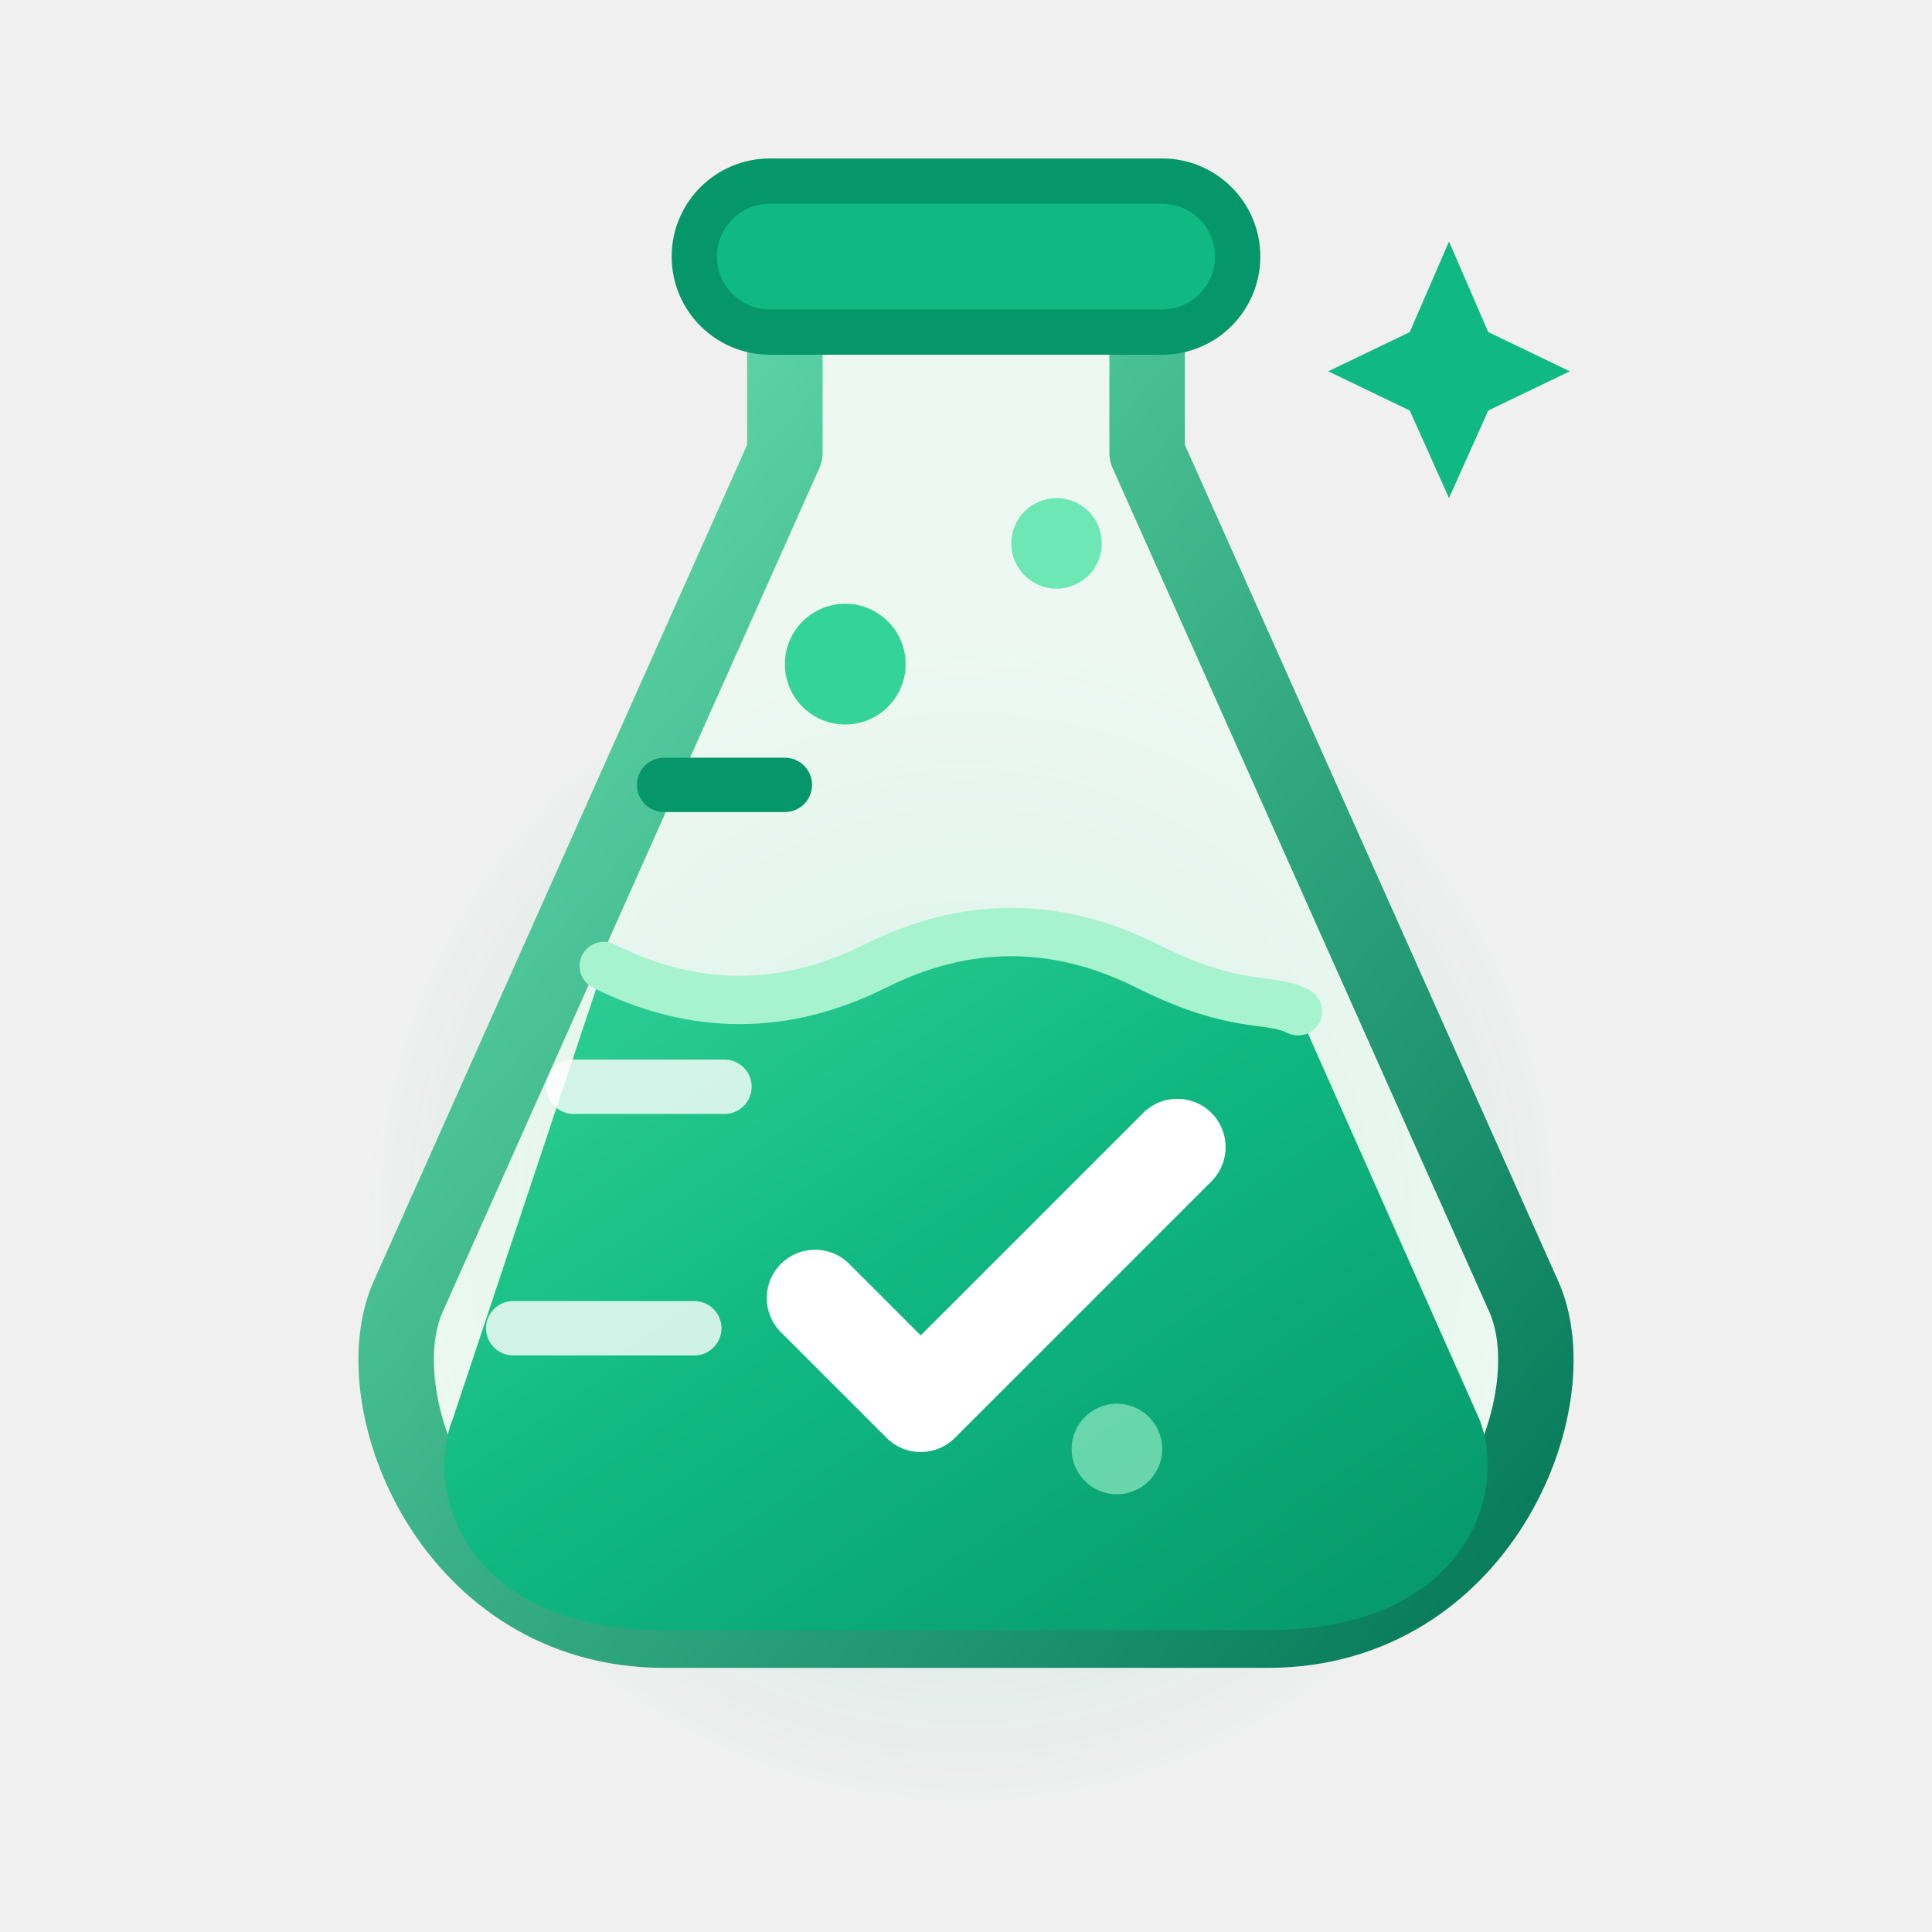
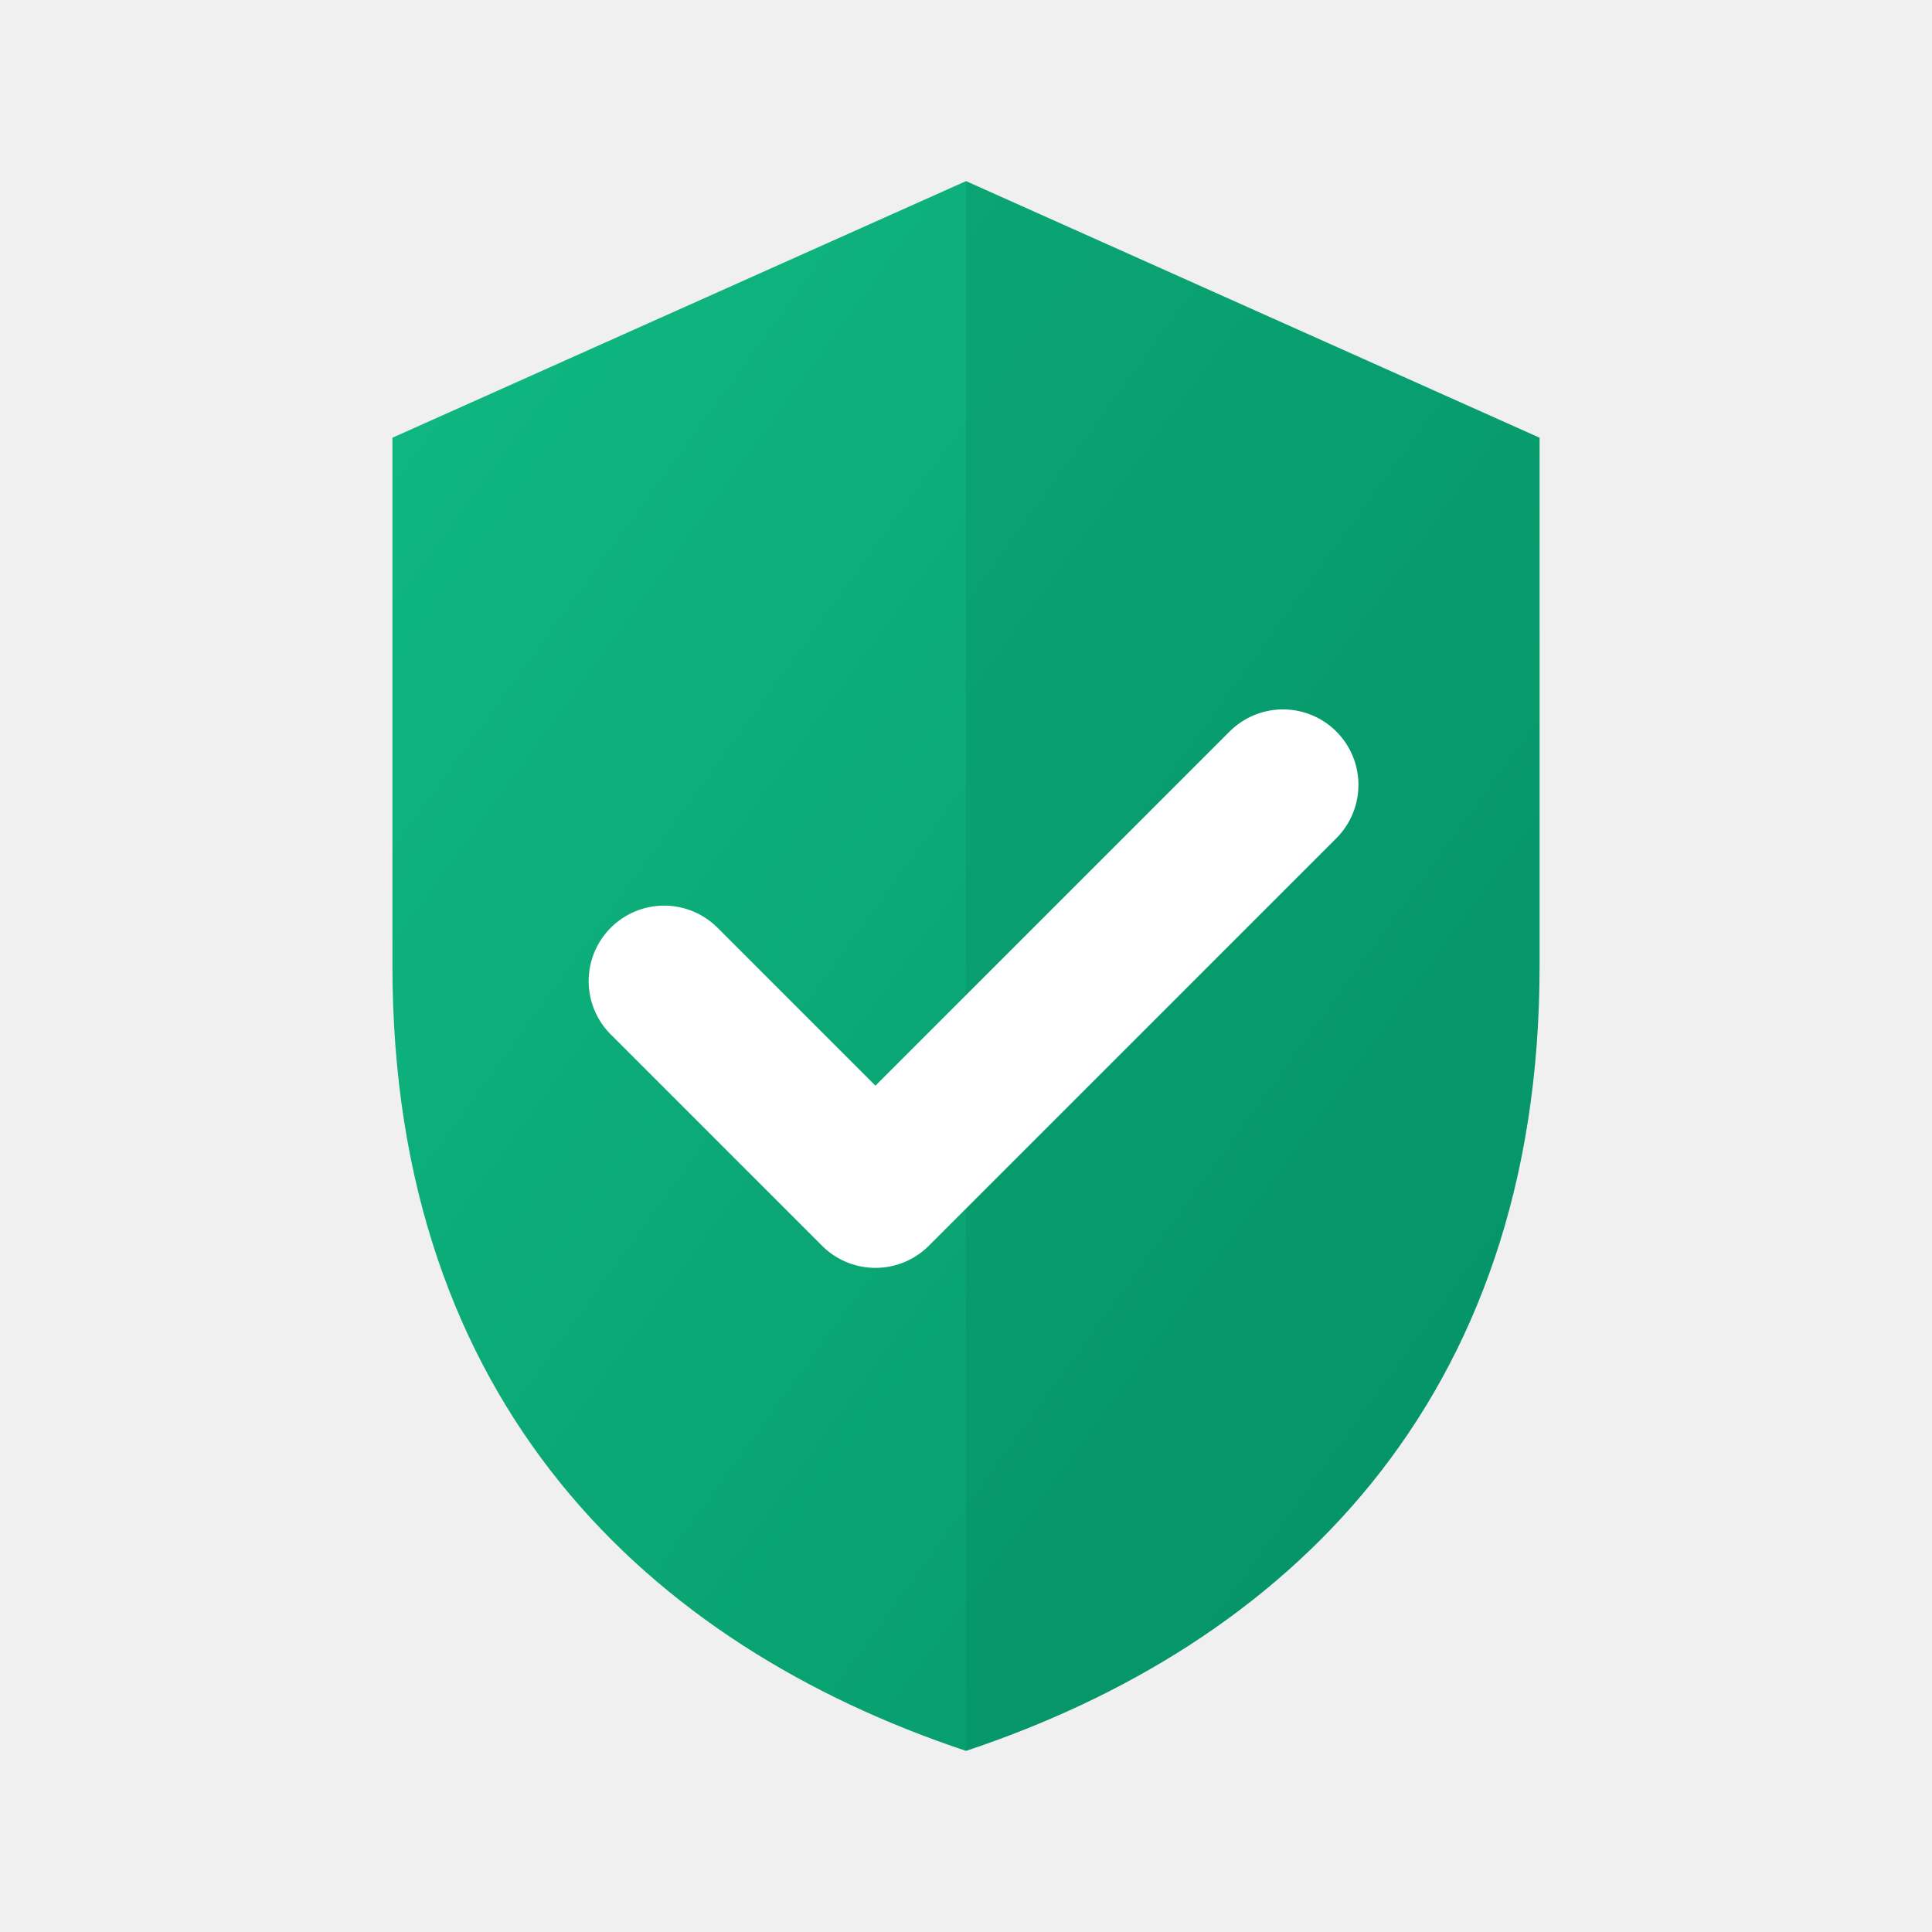
<svg xmlns="http://www.w3.org/2000/svg" viewBox="0 0 64 64" width="100%" height="100%" fill="none">
  <defs>
-     <linearGradient id="testLiquidGrad" x1="0%" y1="0%" x2="100%" y2="100%">
-       <stop offset="0%" stop-color="#34D399" />
-       <stop offset="45%" stop-color="#10B981" />
+     <linearGradient id="shieldGrad" x1="0%" y1="0%" x2="100%" y2="100%">
+       <stop offset="0%" stop-color="#10B981" />
      <stop offset="100%" stop-color="#059669" />
    </linearGradient>
-     <linearGradient id="glassWallGrad" x1="0%" y1="0%" x2="100%" y2="100%">
-       <stop offset="0%" stop-color="#6EE7B7" />
-       <stop offset="100%" stop-color="#047857" />
-     </linearGradient>
-     <radialGradient id="qaAura" cx="50%" cy="55%" r="45%">
-       <stop offset="0%" stop-color="#10B981" stop-opacity="0.25" />
-       <stop offset="100%" stop-color="#10B981" stop-opacity="0" />
-     </radialGradient>
  </defs>
-   <circle cx="32" cy="38" r="22" fill="url(#qaAura)" />
-   <path d="M26 15V9h12v6l12.5 28C52 46.5 49 54 42 54H22c-7 0-10-7.5-8.5-11L26 15z" fill="#ECFDF5" fill-opacity="0.6" stroke="url(#glassWallGrad)" stroke-width="2.5" stroke-linejoin="round" />
-   <rect x="23" y="6" width="18" height="5" rx="2.5" fill="#10B981" stroke="#059669" stroke-width="1.5" />
-   <path d="M20 32c3 1.5 6 1.5 9 0s6-1.5 9 0 4 1 5 1.5l6 13.5c1 2.5-.5 7-7 7H22c-6.5 0-8-4.5-7-7l5-15V32z" fill="url(#testLiquidGrad)" />
-   <path d="M20 32c3 1.5 6 1.5 9 0s6-1.5 9 0 4 1 5 1.5" stroke="#A7F3D0" stroke-width="1.6" stroke-linecap="round" />
-   <line x1="22" y1="26" x2="26" y2="26" stroke="#059669" stroke-width="1.8" stroke-linecap="round" />
-   <line x1="19" y1="36" x2="24" y2="36" stroke="#FFFFFF" stroke-width="1.8" stroke-linecap="round" opacity="0.8" />
-   <line x1="17" y1="44" x2="23" y2="44" stroke="#FFFFFF" stroke-width="1.8" stroke-linecap="round" opacity="0.8" />
-   <circle cx="28" cy="22" r="2" fill="#34D399" />
-   <circle cx="35" cy="18" r="1.5" fill="#6EE7B7" />
-   <circle cx="37" cy="48" r="1.5" fill="#A7F3D0" opacity="0.6" />
-   <path d="M27 43l3.5 3.5 8.5-8.5" stroke="#FFFFFF" stroke-width="3.2" stroke-linecap="round" stroke-linejoin="round" />
-   <path d="M48 8l1.3 3L52 12.3l-2.7 1.3L48 16.5l-1.3-2.9L44 12.3l2.7-1.3L48 8z" fill="#10B981" />
+   <path d="M32 6L13 14.5v17.5c0 14.5 8.5 22.5 19 26 10.5-3.5 19-11.5 19-26V14.5L32 6z" fill="url(#shieldGrad)" />
+   <path d="M32 6v52c10.5-3.5 19-11.5 19-26V14.5L32 6z" fill="#047857" fill-opacity="0.2" />
+   <path d="M22 32.5l7 7 13.5-13.5" stroke="#FFFFFF" stroke-width="5" stroke-linecap="round" stroke-linejoin="round" />
</svg>
